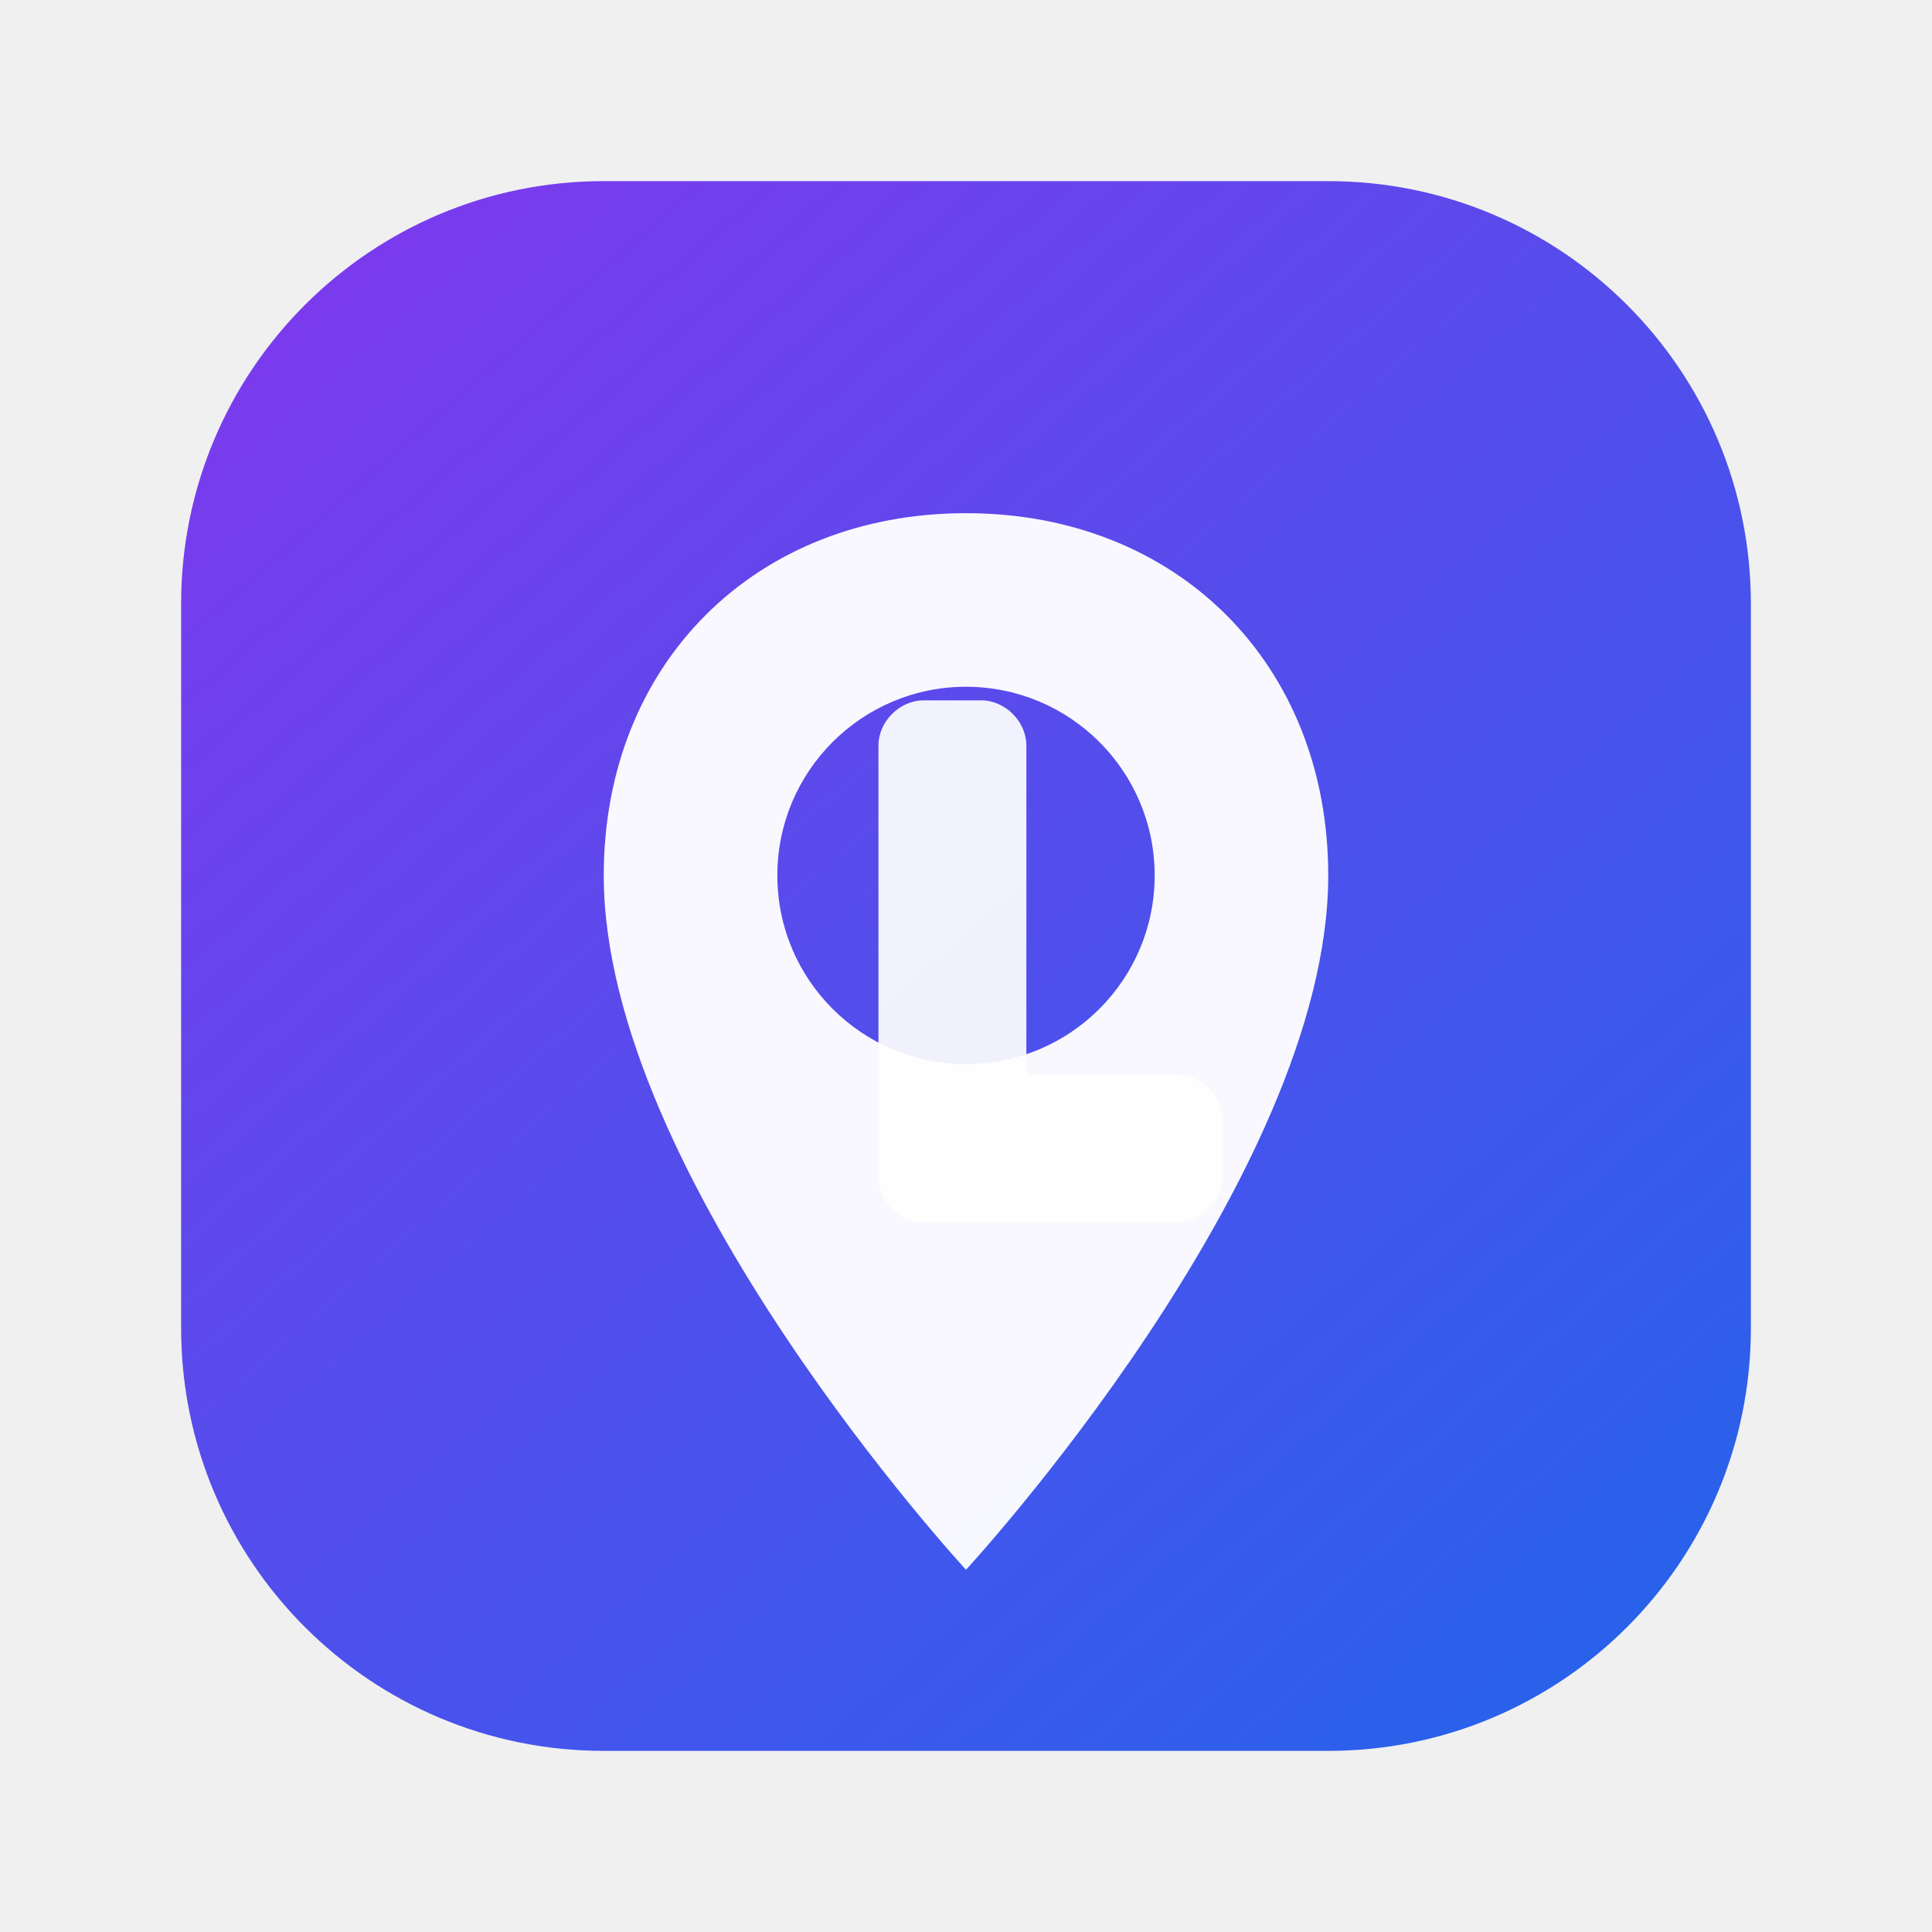
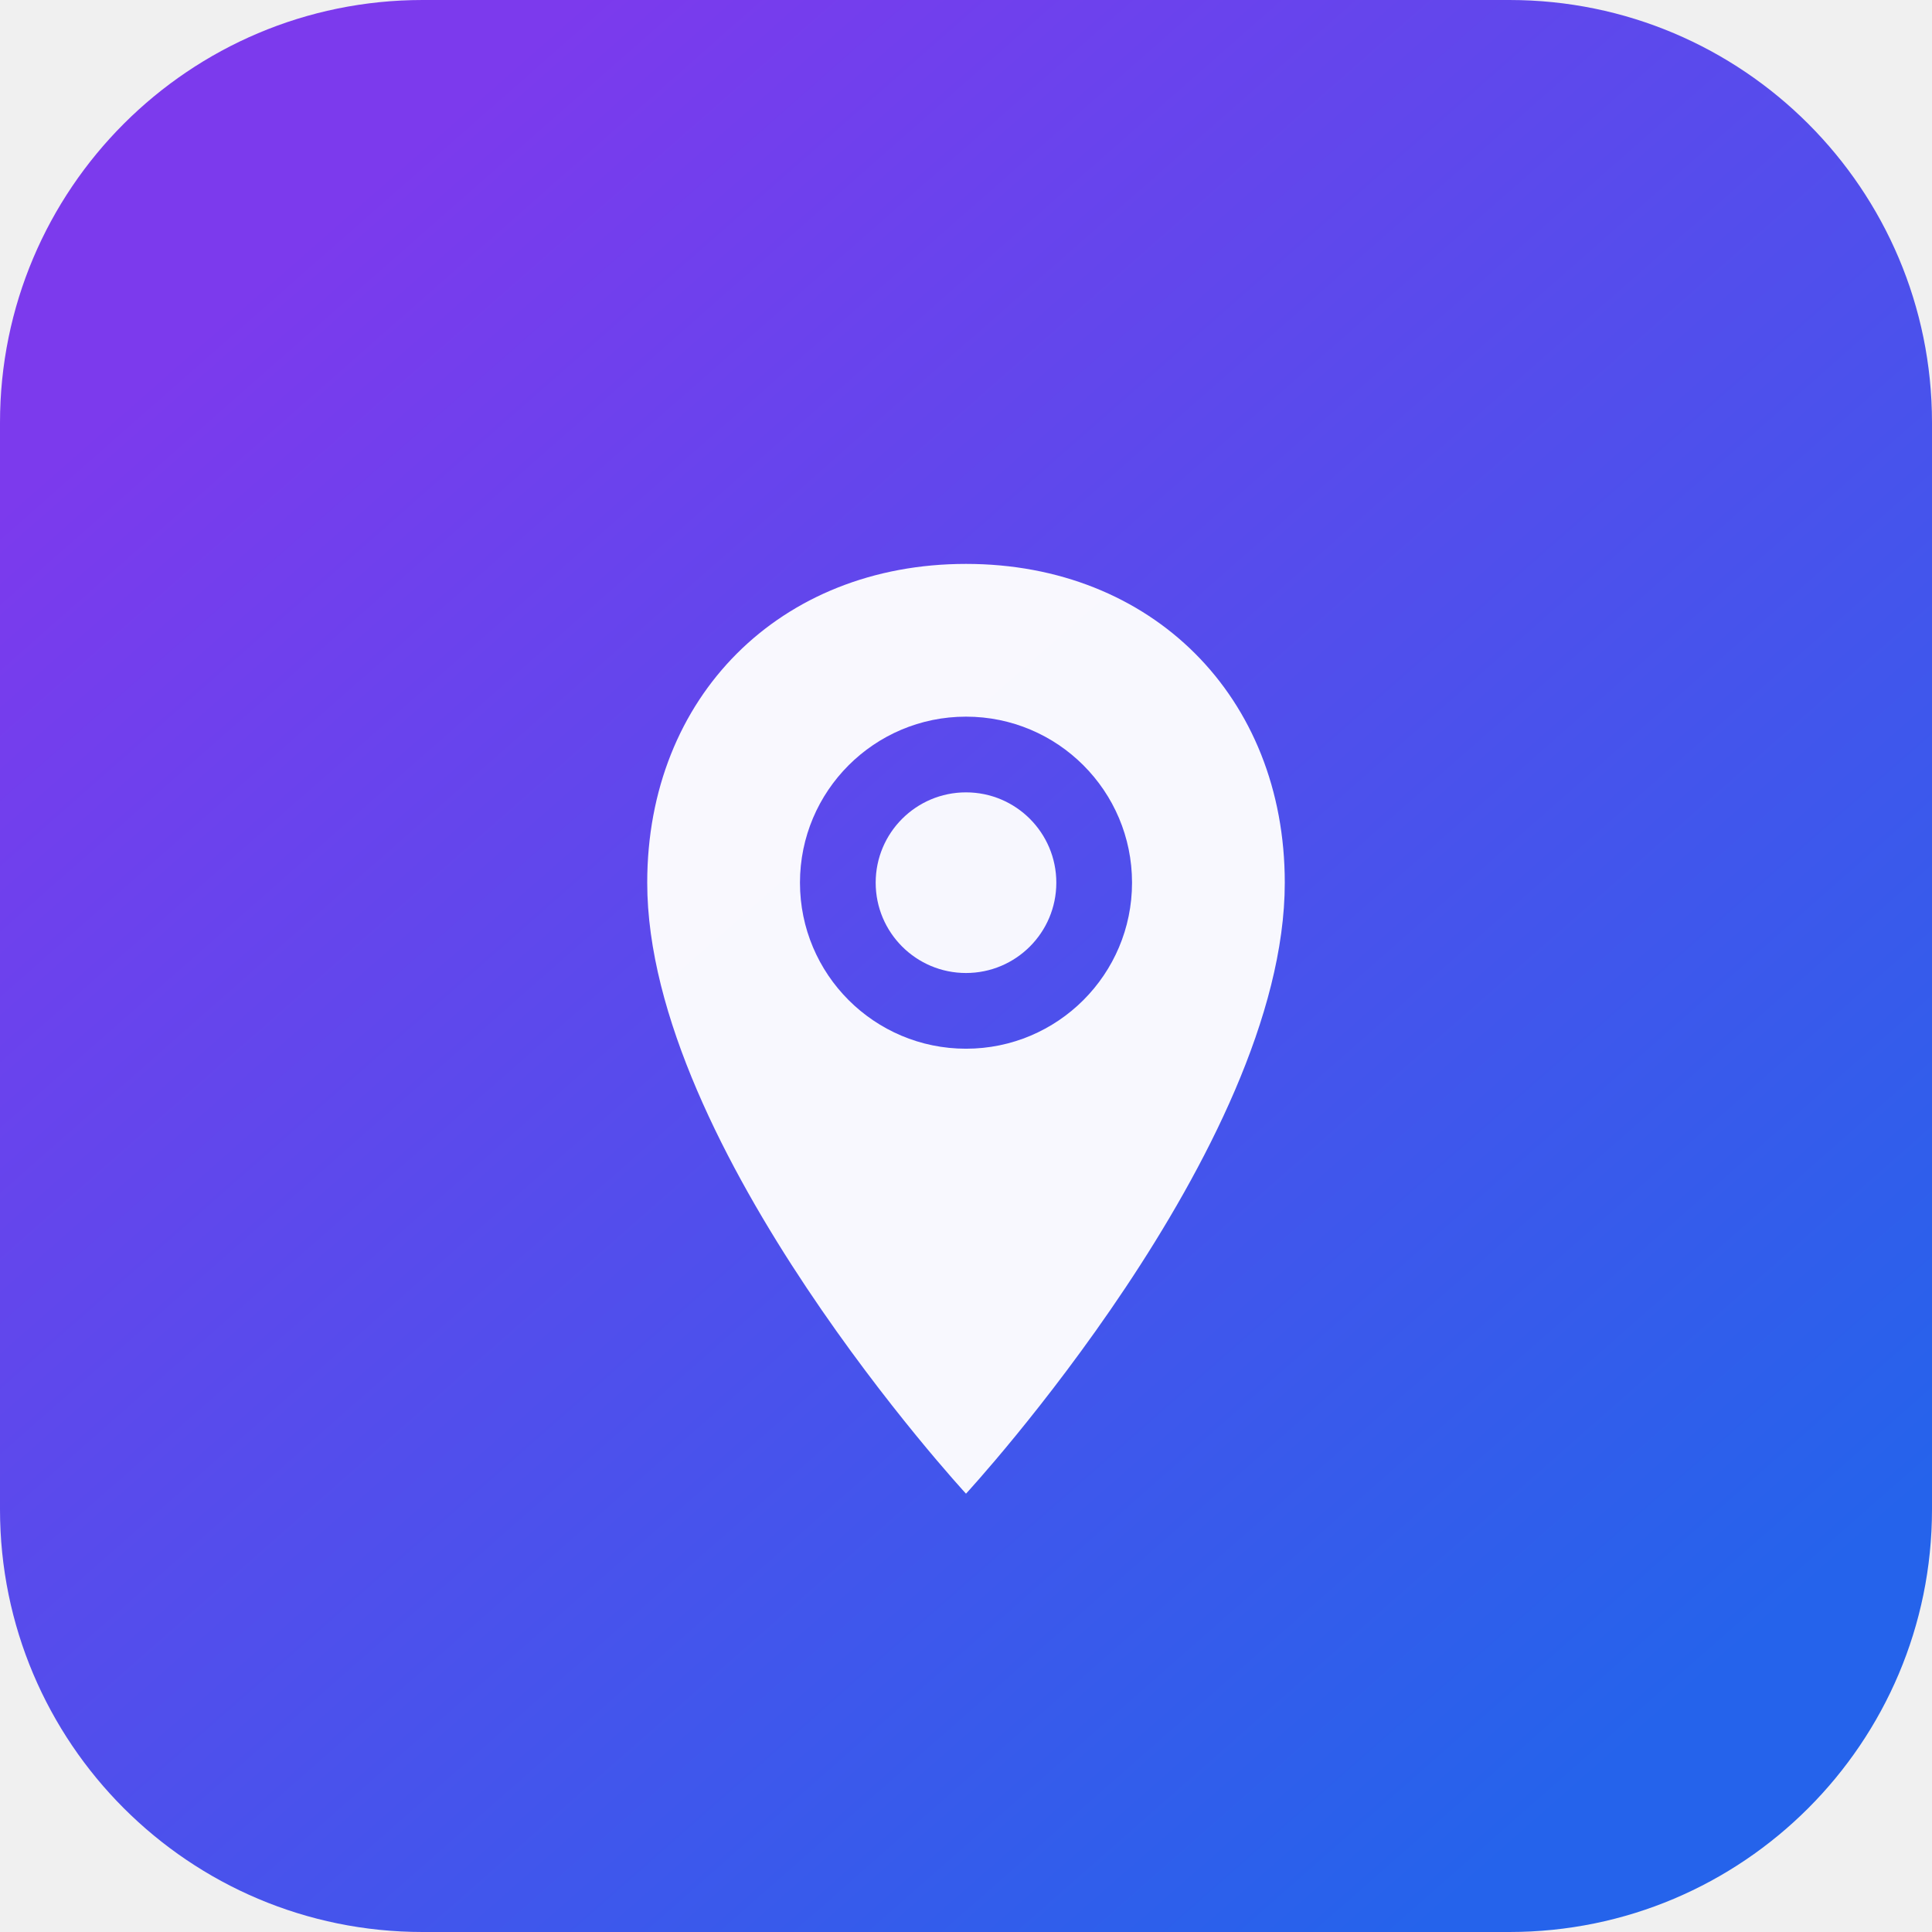
- <svg xmlns="http://www.w3.org/2000/svg" width="64" height="64" viewBox="0 0 64 64" role="img" aria-label="LocalLeadster">
+ <svg xmlns="http://www.w3.org/2000/svg" width="64" height="64" viewBox="0 0 64 64" role="img" aria-label="Localleadster">
  <defs>
    <linearGradient id="g" x1="10" y1="8" x2="54" y2="58" gradientUnits="userSpaceOnUse">
      <stop offset="0" stop-color="#7c3aed" />
      <stop offset="1" stop-color="#2563eb" />
    </linearGradient>
+     <clipPath id="favSq">
+       <rect width="64" height="64" rx="14" ry="14" />
+     </clipPath>
  </defs>
-   <rect x="6" y="6" width="52" height="52" rx="14" fill="url(#g)" />
-   <path d="M32 17c-7 0-12 5-12 12 0 10 12 23 12 23s12-13 12-23c0-7-5-12-12-12Z" fill="#ffffff" fill-opacity="0.96" />
-   <circle cx="32" cy="29" r="6.25" fill="url(#g)" />
-   <path d="M29.1 24.7c0-.8.7-1.5 1.5-1.5h1.9c.8 0 1.5.7 1.5 1.5v10.9h5c.8 0 1.5.7 1.5 1.5v1.9c0 .8-.7 1.5-1.5 1.5H30.6c-.8 0-1.5-.7-1.5-1.5V24.7Z" fill="#ffffff" fill-opacity="0.92" />
+   <rect width="64" height="64" rx="14" ry="14" fill="url(#g)" />
+   <g clip-path="url(#favSq)">
+     <g transform="translate(32, 31) scale(0.88) translate(-32, -31)">
+       <path d="M32 17c-7 0-12 5-12 12 0 10 12 23 12 23s12-13 12-23c0-7-5-12-12-12Z" fill="#ffffff" fill-opacity="0.96" />
+       <circle cx="32" cy="29" r="6.25" fill="url(#g)" />
+       <circle cx="32" cy="29" r="3.4" fill="#ffffff" fill-opacity="0.95" />
+     </g>
+   </g>
</svg>
